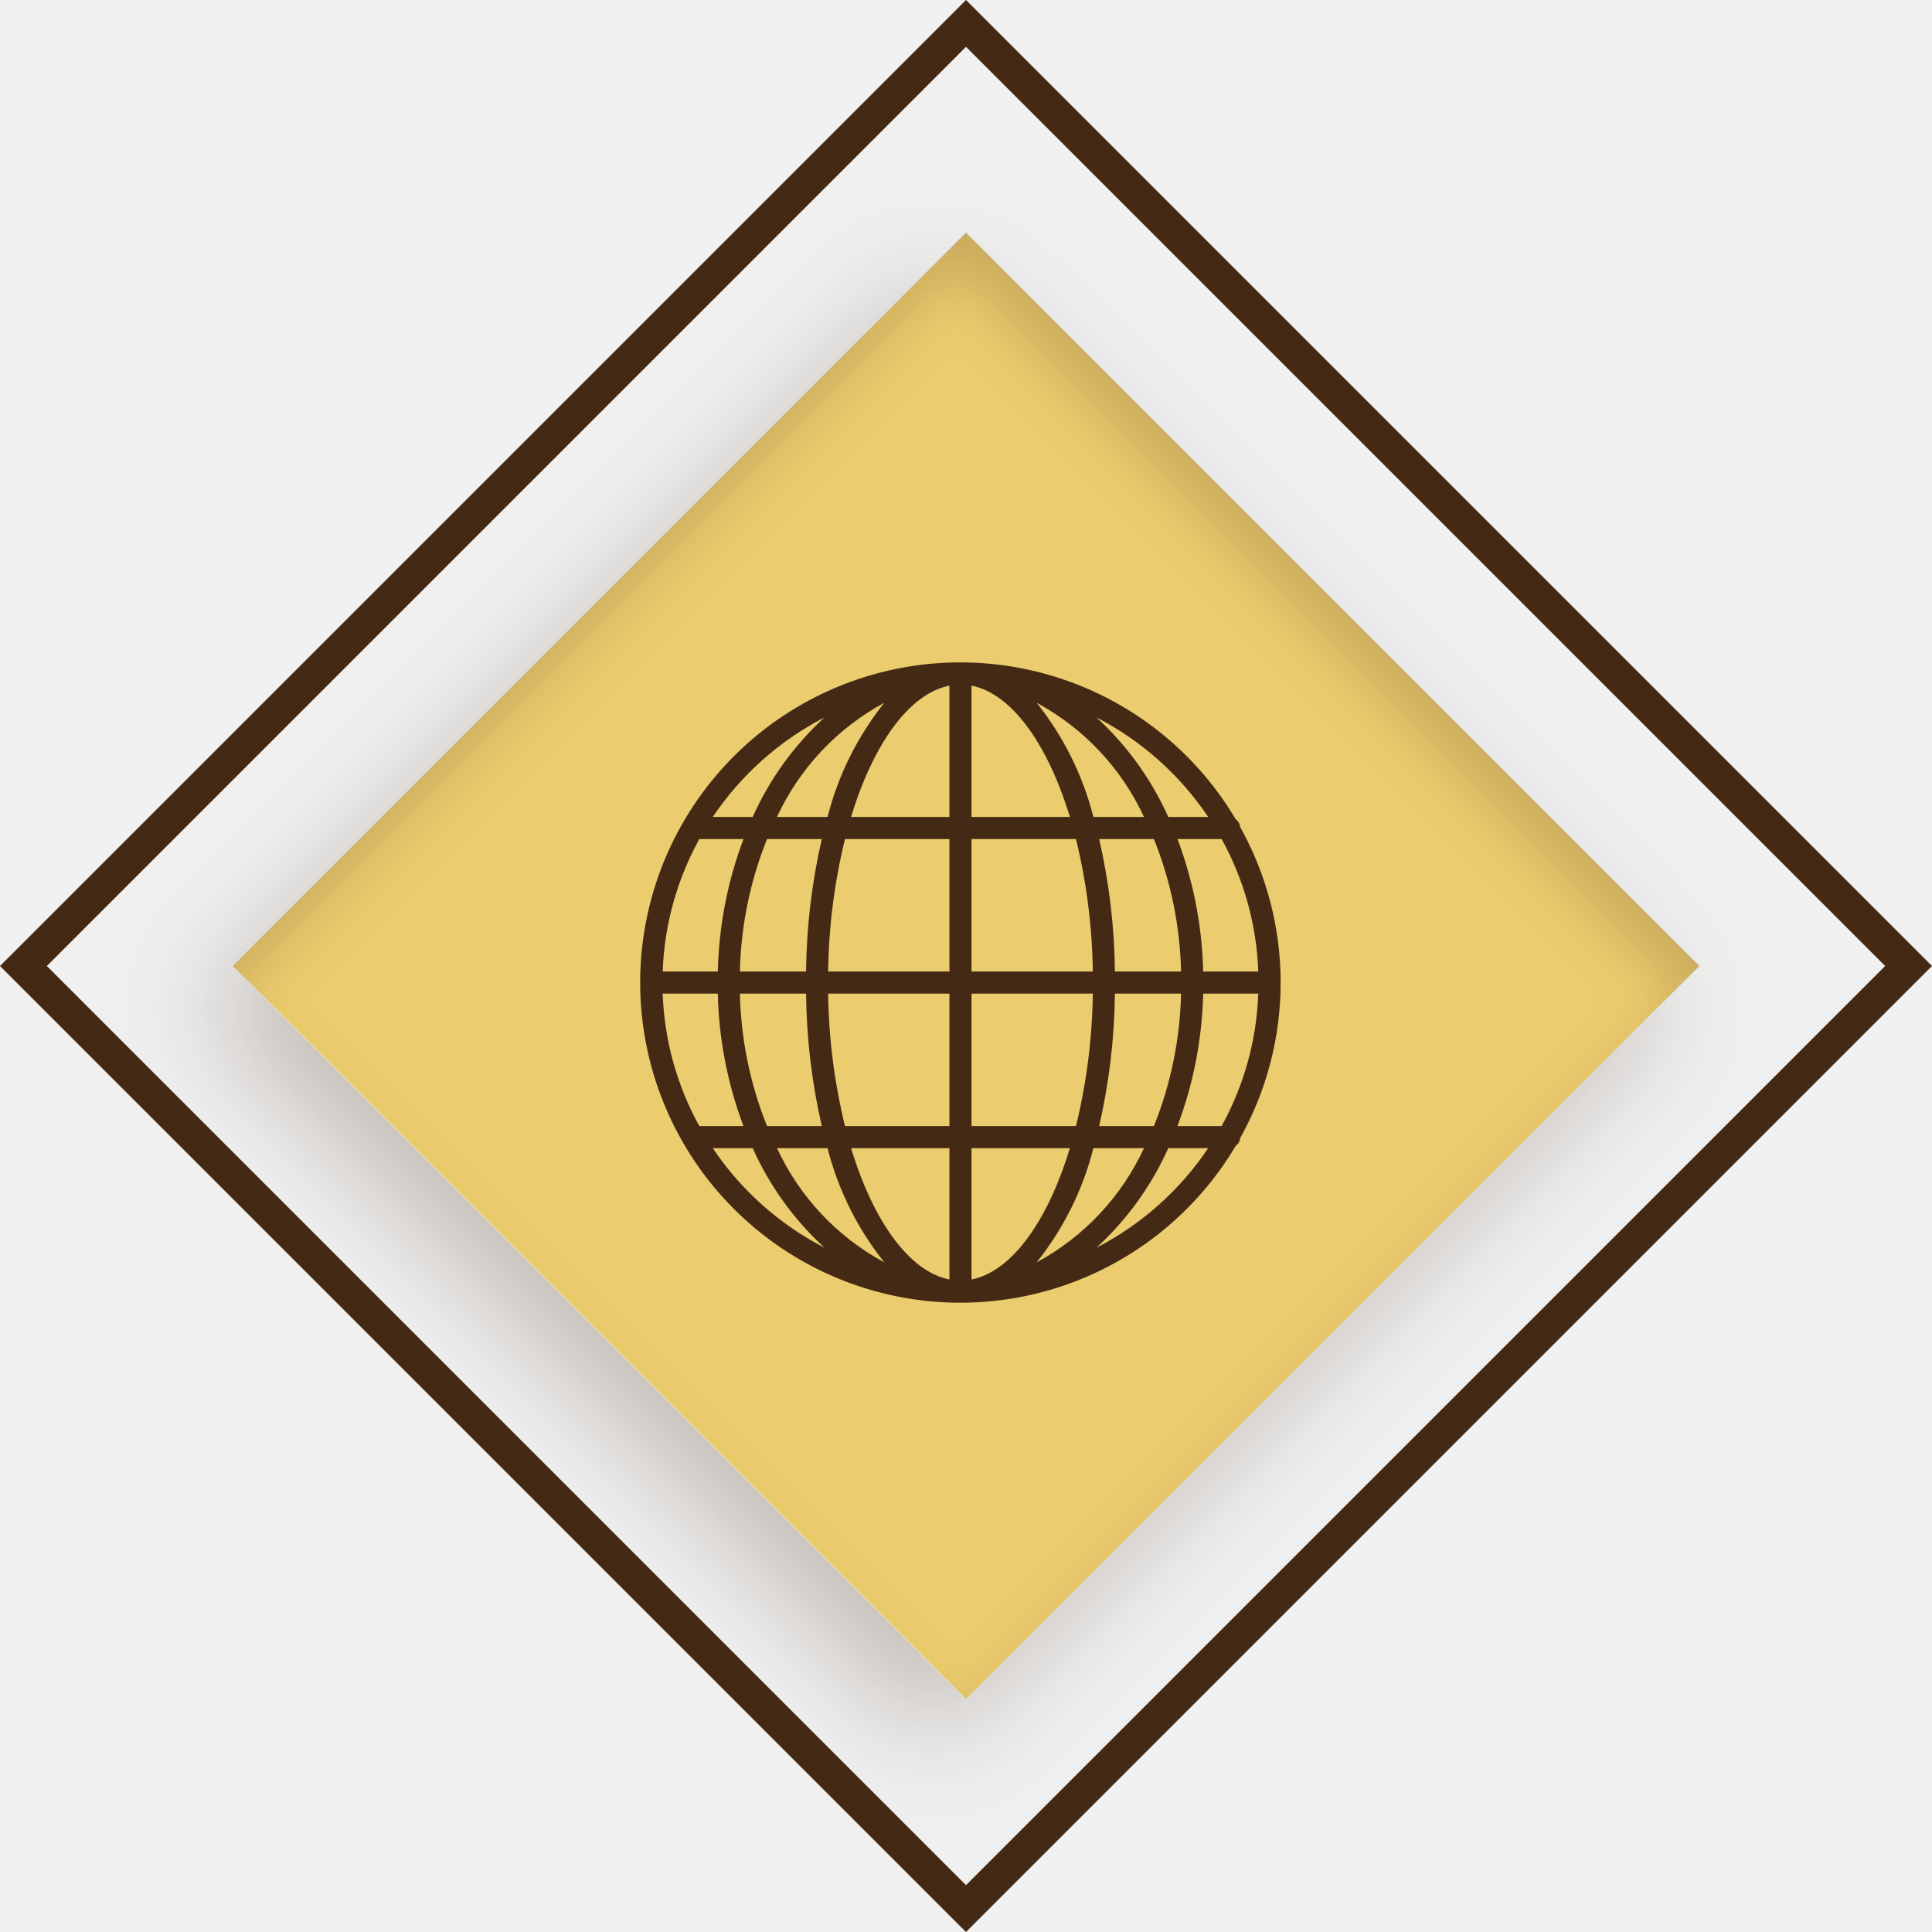
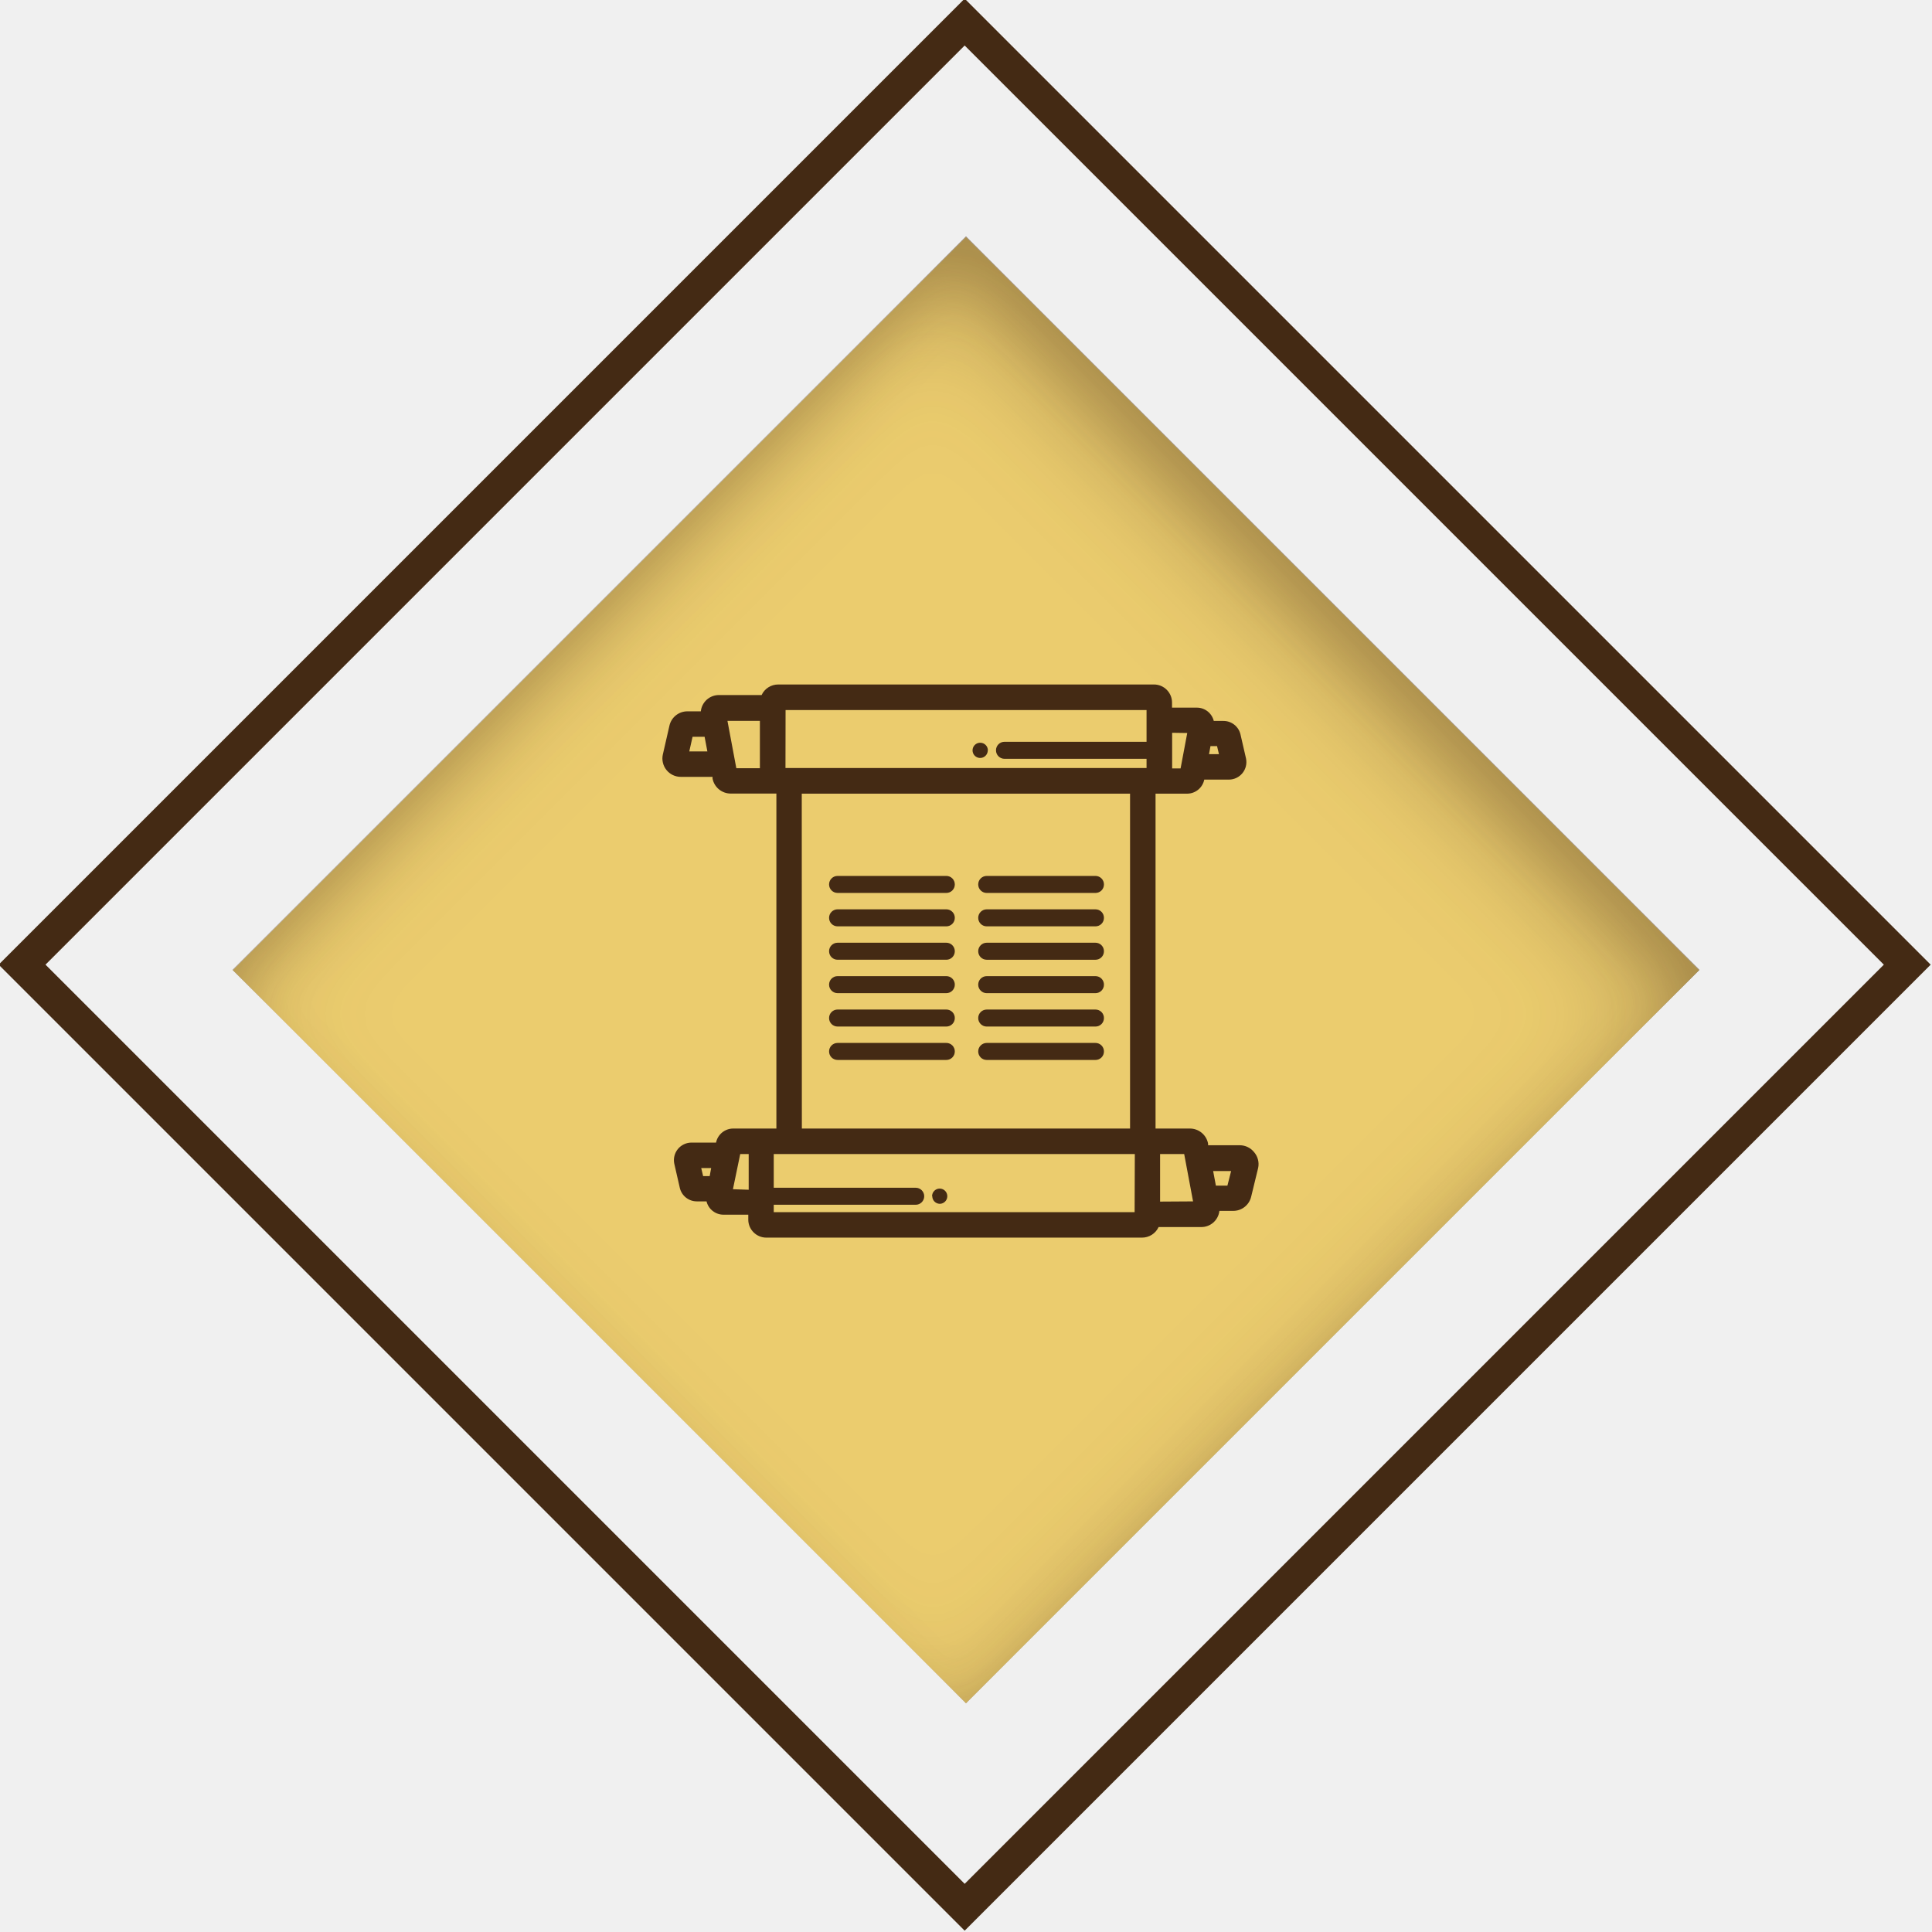
<svg xmlns="http://www.w3.org/2000/svg" width="175" height="175" viewBox="0 0 175 175" fill="none">
-   <rect x="2.121" y="87.5" width="120.744" height="120.744" transform="rotate(-45 2.12132 87.5)" stroke="#442A14" stroke-width="3" />
-   <g filter="url(#filter0_di_255_6)">
-     <rect x="21.099" y="87.5" width="93.905" height="93.905" transform="rotate(-45 21.0994 87.5)" fill="#EBCC6E" />
+   <g clip-path="url(#clip0_503_88)">
+     <path d="M87.379 2L2 87.379L87.379 172.758L172.758 87.379L87.379 2Z" stroke="#442A14" stroke-width="3" />
+     <g filter="url(#filter0_ii_503_88)">
+       <path d="M87.5 21.478L21.099 87.879L87.5 154.28L153.901 87.879L87.5 21.478Z" fill="#EBCC6E" />
+     </g>
+     <path d="M113.601 104.368C113.286 103.97 112.807 103.737 112.299 103.736H109.427V103.583C109.276 102.796 108.59 102.227 107.79 102.223H104.669V71.89H107.541C108.291 71.883 108.933 71.352 109.082 70.617H111.323C111.799 70.613 112.248 70.395 112.547 70.024C112.845 69.654 112.962 69.169 112.864 68.702L112.366 66.538C112.205 65.817 111.564 65.303 110.825 65.303H109.944C109.771 64.593 109.134 64.094 108.402 64.097H106.162V63.627C106.157 62.727 105.425 62 104.525 62H70.498C69.85 61.996 69.258 62.37 68.985 62.957H65.136C64.286 62.948 63.569 63.587 63.48 64.432H62.264C61.483 64.431 60.806 64.972 60.636 65.734L60.043 68.329H60.042C59.929 68.824 60.047 69.344 60.364 69.742C60.681 70.138 61.162 70.369 61.67 70.368H64.542V70.522C64.693 71.308 65.379 71.877 66.18 71.881H70.325V102.223H66.409C65.656 102.226 65.008 102.758 64.859 103.496H62.618C62.142 103.501 61.693 103.718 61.394 104.089C61.096 104.46 60.979 104.945 61.077 105.411L61.574 107.585C61.736 108.307 62.376 108.82 63.116 108.82H63.997C64.17 109.53 64.807 110.029 65.538 110.026H67.779V110.466L67.778 110.467C67.778 111.371 68.512 112.104 69.416 112.104H103.434C104.082 112.108 104.673 111.734 104.947 111.146H108.776C109.63 111.167 110.358 110.53 110.452 109.681H111.706C112.487 109.682 113.163 109.141 113.334 108.379L113.965 105.785C114.07 105.282 113.935 104.759 113.602 104.368L113.601 104.368ZM110.413 68.311H109.512L109.646 67.583H110.24L110.413 68.311ZM107.54 66.396L106.937 69.603H106.172V66.376L107.54 66.396ZM71.157 64.318H103.854V67.19H90.986C90.56 67.19 90.216 67.535 90.216 67.961C90.216 68.386 90.56 68.732 90.986 68.732H103.854V69.564H71.148L71.157 64.318ZM62.435 68.061L62.732 66.74H63.823L64.073 68.061H62.435ZM66.696 69.584L65.892 65.294H68.831V69.584H66.696ZM72.623 71.891H102.36V102.224H72.632L72.623 71.891ZM63.517 105.804H64.417L64.283 106.532H63.689L63.517 105.804ZM66.389 107.719L67.05 104.531H67.816V107.767L66.389 107.719ZM102.773 109.797H70.086V109.127H82.944C83.37 109.127 83.715 108.782 83.715 108.356C83.715 107.931 83.37 107.586 82.944 107.586H70.086V104.531H102.792L102.773 109.797ZM105.08 108.84V104.531H107.263L108.067 108.821L105.08 108.84ZM111.179 107.394L110.135 107.394L109.886 106.073H111.514L111.179 107.394ZM84.428 108.352V108.351C84.428 108.073 84.595 107.821 84.853 107.714C85.111 107.608 85.407 107.667 85.604 107.864C85.801 108.061 85.861 108.358 85.754 108.615C85.647 108.873 85.395 109.041 85.117 109.041C84.751 109.031 84.456 108.736 84.446 108.37L84.428 108.352ZM89.473 67.966C89.473 68.245 89.305 68.497 89.048 68.603C88.79 68.71 88.493 68.651 88.296 68.454C88.099 68.257 88.04 67.96 88.147 67.703C88.254 67.445 88.505 67.277 88.784 67.277C88.97 67.275 89.149 67.347 89.281 67.479C89.413 67.611 89.485 67.79 89.483 67.976L89.473 67.966ZM86.486 80.117C86.486 80.32 86.405 80.514 86.261 80.658C86.118 80.802 85.923 80.882 85.72 80.882H75.868C75.442 80.882 75.097 80.537 75.097 80.112C75.097 79.686 75.442 79.341 75.868 79.341H85.72C85.925 79.341 86.121 79.423 86.265 79.569C86.409 79.714 86.488 79.912 86.486 80.117L86.486 80.117ZM86.486 83.142C86.486 83.345 86.405 83.54 86.261 83.683C86.118 83.827 85.923 83.908 85.72 83.908H75.868C75.442 83.908 75.097 83.563 75.097 83.137C75.097 82.711 75.442 82.366 75.868 82.366H85.72C85.926 82.366 86.124 82.45 86.268 82.598C86.412 82.745 86.491 82.945 86.486 83.152V83.142ZM86.486 86.168C86.486 86.371 86.405 86.565 86.261 86.709C86.118 86.853 85.923 86.933 85.72 86.933H75.868C75.442 86.933 75.097 86.589 75.097 86.162C75.097 85.737 75.442 85.392 75.868 85.392H85.72C85.926 85.392 86.124 85.475 86.268 85.623C86.412 85.771 86.491 85.971 86.486 86.177V86.168ZM86.486 89.193C86.486 89.396 86.405 89.591 86.261 89.735C86.118 89.878 85.923 89.959 85.72 89.959H75.868C75.442 89.959 75.097 89.614 75.097 89.188C75.097 88.763 75.442 88.418 75.868 88.418H85.72C85.928 88.417 86.127 88.502 86.272 88.652C86.416 88.802 86.494 89.004 86.486 89.212L86.486 89.193ZM86.486 92.219C86.486 92.422 86.405 92.616 86.261 92.76C86.118 92.904 85.923 92.984 85.72 92.984H75.868C75.442 92.984 75.097 92.64 75.097 92.214C75.097 91.788 75.442 91.443 75.868 91.443H85.72C85.928 91.443 86.127 91.528 86.272 91.677C86.416 91.827 86.494 92.03 86.486 92.238L86.486 92.219ZM86.486 95.244C86.486 95.447 86.405 95.642 86.261 95.786C86.118 95.93 85.923 96.01 85.72 96.01H75.868C75.442 96.01 75.097 95.665 75.097 95.24C75.097 94.814 75.442 94.469 75.868 94.469H85.72C85.928 94.468 86.127 94.553 86.272 94.703C86.416 94.853 86.494 95.055 86.486 95.263L86.486 95.244ZM99.995 80.117C99.995 80.32 99.915 80.515 99.771 80.659C99.627 80.802 99.433 80.883 99.23 80.883H89.377C88.952 80.883 88.606 80.538 88.606 80.112C88.606 79.686 88.952 79.341 89.377 79.341H99.23C99.434 79.341 99.63 79.424 99.774 79.569C99.918 79.715 99.998 79.912 99.995 80.117L99.995 80.117ZM99.995 83.143C99.995 83.346 99.915 83.54 99.771 83.684C99.627 83.828 99.433 83.908 99.23 83.908H89.377C88.952 83.908 88.606 83.564 88.606 83.138C88.606 82.712 88.952 82.367 89.377 82.367H99.23C99.436 82.367 99.634 82.45 99.778 82.598C99.922 82.746 100 82.946 99.995 83.152V83.143ZM99.995 86.168C99.995 86.371 99.915 86.566 99.771 86.71C99.627 86.854 99.433 86.934 99.23 86.934H89.377C88.952 86.934 88.606 86.589 88.606 86.163C88.606 85.738 88.952 85.392 89.377 85.392H99.23C99.436 85.392 99.634 85.476 99.778 85.624C99.922 85.772 100 85.971 99.995 86.178V86.168ZM99.995 89.194C99.995 89.397 99.915 89.591 99.771 89.736C99.627 89.879 99.433 89.96 99.23 89.96H89.377C88.952 89.96 88.606 89.615 88.606 89.189C88.606 88.763 88.952 88.418 89.377 88.418H99.23C99.438 88.418 99.637 88.503 99.781 88.652C99.926 88.802 100.003 89.005 99.995 89.213L99.995 89.194ZM99.995 92.219C99.995 92.422 99.915 92.617 99.771 92.761C99.627 92.905 99.433 92.985 99.23 92.985H89.377C88.952 92.985 88.606 92.64 88.606 92.215C88.606 91.789 88.952 91.444 89.377 91.444H99.23C99.438 91.443 99.637 91.528 99.781 91.678C99.926 91.828 100.003 92.03 99.995 92.239L99.995 92.219ZM99.995 95.245C99.995 95.448 99.915 95.643 99.771 95.787C99.627 95.93 99.433 96.011 99.23 96.011H89.377C88.952 96.011 88.606 95.666 88.606 95.24C88.606 94.814 88.952 94.469 89.377 94.469H99.23C99.438 94.469 99.637 94.554 99.781 94.704C99.926 94.854 100.003 95.056 99.995 95.264L99.995 95.245Z" fill="#442A14" />
  </g>
-   <path d="M112.334 103.09C114.738 98.783 116 93.933 116 89C116 84.067 114.738 79.217 112.334 74.91C112.322 74.77 112.279 74.634 112.209 74.512C112.139 74.391 112.043 74.285 111.928 74.204C108.686 68.739 103.738 64.49 97.846 62.11C91.954 59.73 85.444 59.352 79.315 61.033C73.187 62.714 67.781 66.361 63.927 71.414C60.074 76.467 57.987 82.645 57.987 89C57.987 95.355 60.074 101.533 63.927 106.586C67.781 111.639 73.187 115.286 79.315 116.967C85.444 118.648 91.954 118.27 97.846 115.89C103.738 113.51 108.686 109.261 111.928 103.796C112.043 103.715 112.139 103.61 112.209 103.488C112.279 103.366 112.322 103.23 112.334 103.09ZM70.38 104H74.959C75.918 107.774 77.671 111.299 80.1 114.342C75.827 112.037 72.416 108.408 70.38 104ZM60.025 90H65.019C65.11 94.103 65.896 98.16 67.343 102H63.343C61.311 98.316 60.174 94.205 60.025 90ZM63.345 76H67.345C65.898 79.84 65.112 83.897 65.021 88H60.025C60.175 83.795 61.312 79.684 63.345 76ZM103.62 74H99.041C98.082 70.226 96.33 66.701 93.9 63.658C98.173 65.963 101.584 69.592 103.62 74ZM113.975 88H108.981C108.89 83.897 108.104 79.84 106.657 76H110.657C112.69 79.684 113.826 83.795 113.975 88ZM106.981 88H100.988C100.945 83.96 100.466 79.937 99.561 76H104.522C106.056 79.82 106.889 83.885 106.981 88ZM86 76V88H75.012C75.066 83.955 75.578 79.93 76.538 76H86ZM77.09 74C79.09 67.414 82.342 62.823 86 62.106V74H77.09ZM86 90V102H76.538C75.578 98.07 75.066 94.045 75.012 90H86ZM86 104V115.894C82.342 115.177 79.091 110.586 77.09 104H86ZM88 102V90H98.988C98.934 94.045 98.423 98.07 97.462 102H88ZM96.91 104C94.91 110.586 91.657 115.177 88 115.894V104H96.91ZM88 88V76H97.462C98.423 79.93 98.934 83.955 98.988 88H88ZM88 74V62.106C91.657 62.823 94.908 67.414 96.91 74H88ZM80.1 63.658C77.671 66.701 75.918 70.226 74.959 74H70.38C72.416 69.592 75.827 65.963 80.1 63.658ZM74.438 76C73.533 79.937 73.055 83.96 73.012 88H67.019C67.111 83.885 67.943 79.82 69.477 76H74.438ZM67.019 90H73.012C73.055 94.04 73.533 98.063 74.438 102H69.477C67.943 98.18 67.111 94.115 67.019 90ZM93.9 114.342C96.33 111.299 98.082 107.774 99.041 104H103.62C101.584 108.408 98.173 112.037 93.9 114.342ZM99.561 102C100.466 98.063 100.945 94.04 100.988 90H106.981C106.889 94.115 106.056 98.18 104.522 102H99.561ZM108.981 90H113.975C113.826 94.205 112.688 98.316 110.655 102H106.655C108.103 98.16 108.889 94.103 108.981 90ZM109.437 74H105.822C104.293 70.584 102.081 67.517 99.322 64.988C103.4 67.09 106.88 70.191 109.437 74ZM74.677 64.988C71.919 67.518 69.707 70.584 68.178 74H64.563C67.12 70.191 70.599 67.09 74.677 64.988ZM64.563 104H68.178C69.708 107.416 71.92 110.482 74.678 113.012C70.6 110.91 67.12 107.809 64.563 104ZM99.322 113.012C102.081 110.483 104.293 107.416 105.822 104H109.437C106.88 107.809 103.4 110.91 99.322 113.012Z" fill="#442A14" />
  <defs>
-     <filter id="filter0_di_255_6" x="8.099" y="15.099" width="152.802" height="152.802" filterUnits="userSpaceOnUse" color-interpolation-filters="sRGB">
+     <filter id="filter0_ii_503_88" x="18.099" y="21.478" width="135.801" height="136.801" filterUnits="userSpaceOnUse" color-interpolation-filters="sRGB">
      <feFlood flood-opacity="0" result="BackgroundImageFix" />
+       <feBlend mode="normal" in="SourceGraphic" in2="BackgroundImageFix" result="shape" />
      <feColorMatrix in="SourceAlpha" type="matrix" values="0 0 0 0 0 0 0 0 0 0 0 0 0 0 0 0 0 0 127 0" result="hardAlpha" />
      <feOffset dx="-3" dy="4" />
      <feGaussianBlur stdDeviation="5" />
-       <feComposite in2="hardAlpha" operator="out" />
+       <feComposite in2="hardAlpha" operator="arithmetic" k2="-1" k3="1" />
      <feColorMatrix type="matrix" values="0 0 0 0 0.267 0 0 0 0 0.165 0 0 0 0 0.078 0 0 0 0.25 0" />
-       <feBlend mode="normal" in2="BackgroundImageFix" result="effect1_dropShadow_255_6" />
-       <feBlend mode="normal" in="SourceGraphic" in2="effect1_dropShadow_255_6" result="shape" />
+       <feBlend mode="normal" in2="shape" result="effect1_innerShadow_503_88" />
      <feColorMatrix in="SourceAlpha" type="matrix" values="0 0 0 0 0 0 0 0 0 0 0 0 0 0 0 0 0 0 127 0" result="hardAlpha" />
      <feOffset dx="-1" dy="3" />
      <feGaussianBlur stdDeviation="2.5" />
      <feComposite in2="hardAlpha" operator="arithmetic" k2="-1" k3="1" />
      <feColorMatrix type="matrix" values="0 0 0 0 0.267 0 0 0 0 0.165 0 0 0 0 0.078 0 0 0 0.2 0" />
-       <feBlend mode="normal" in2="shape" result="effect2_innerShadow_255_6" />
+       <feBlend mode="normal" in2="effect1_innerShadow_503_88" result="effect2_innerShadow_503_88" />
    </filter>
+     <clipPath id="clip0_503_88">
+       <rect width="175" height="175" fill="white" />
+     </clipPath>
  </defs>
</svg>
